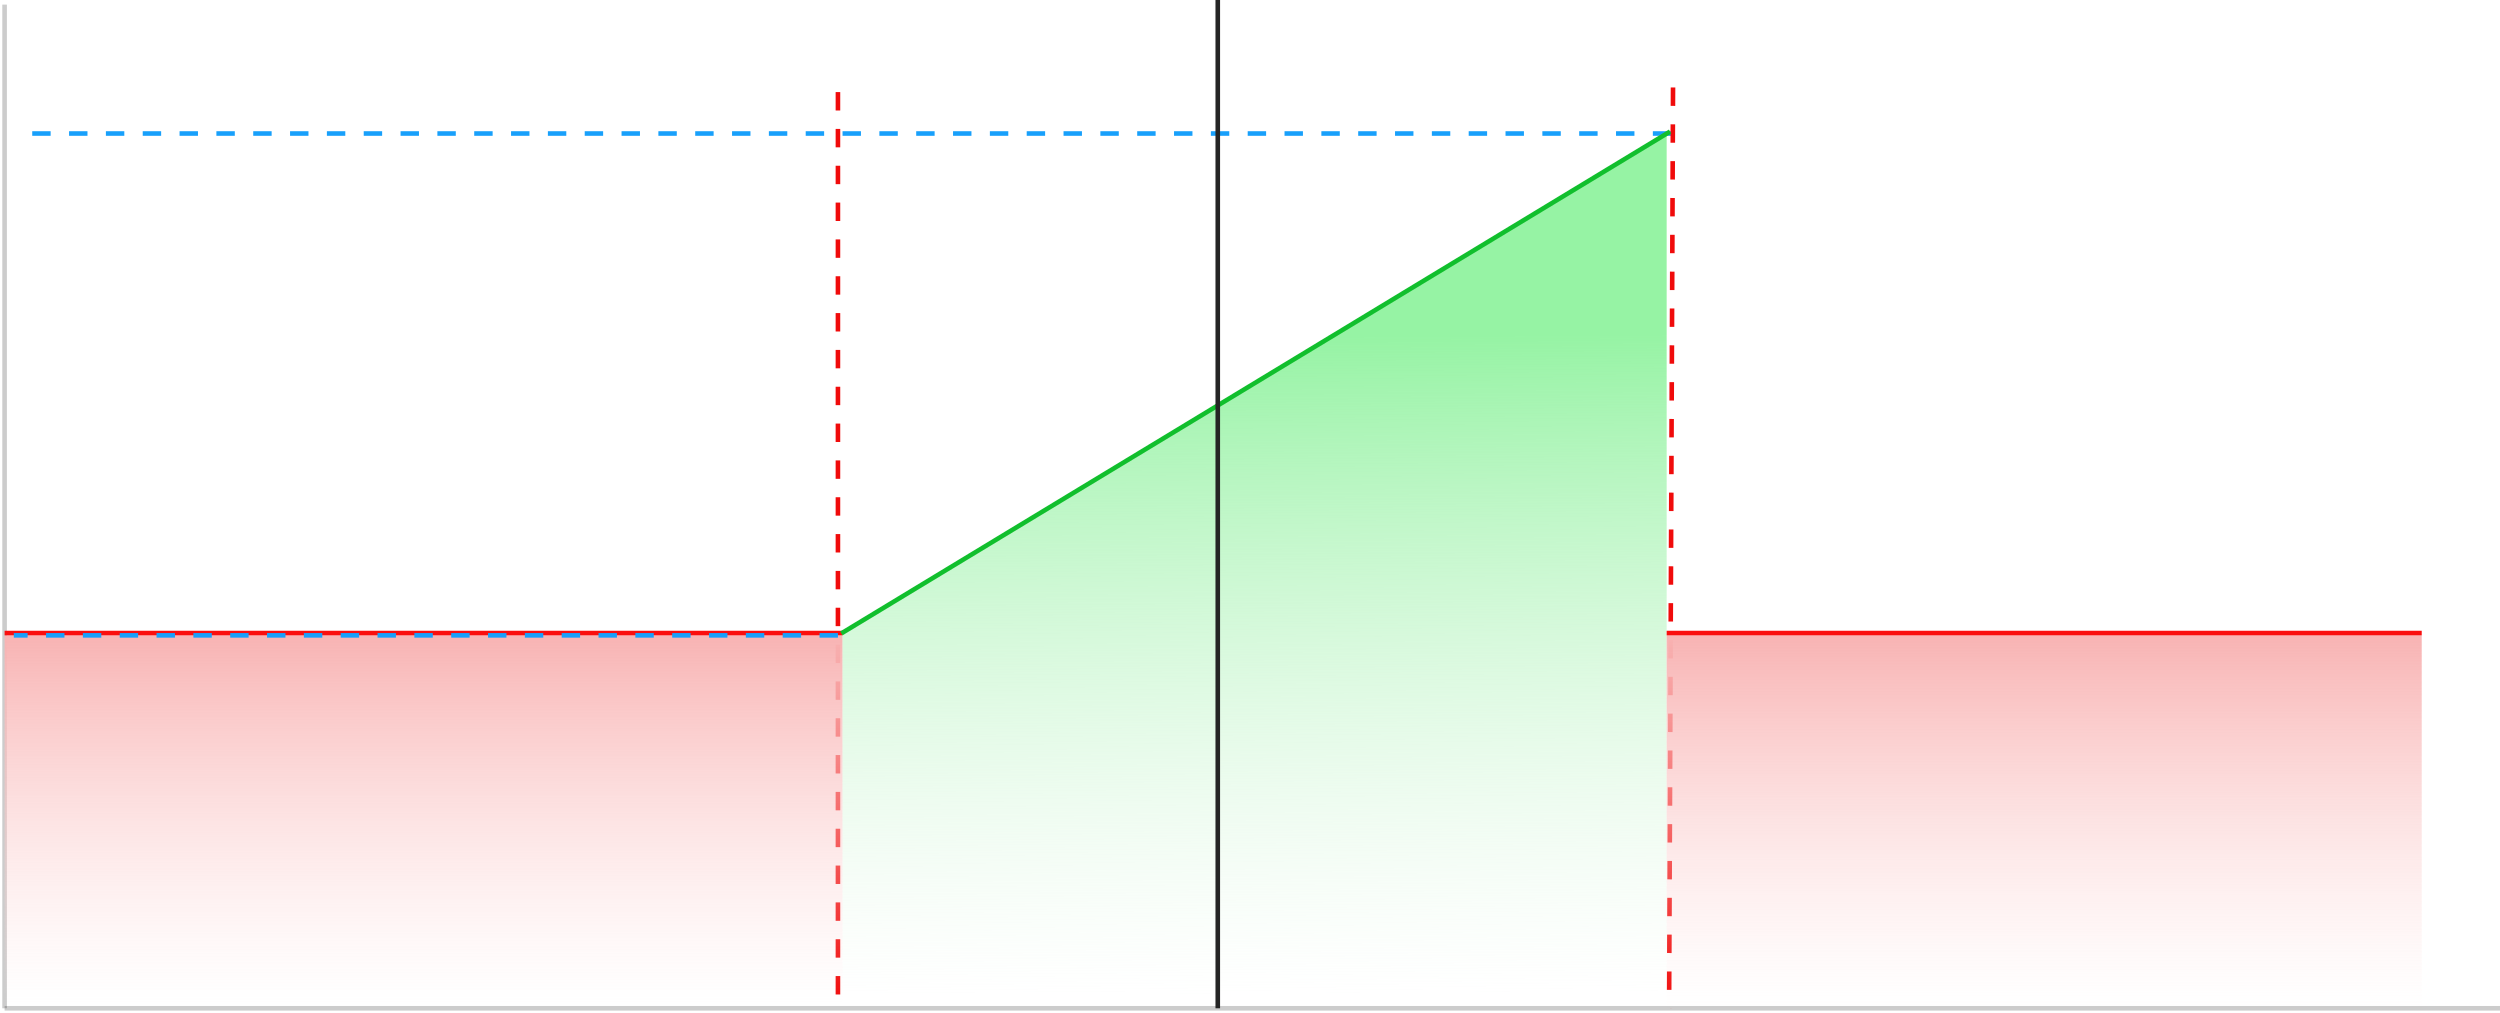
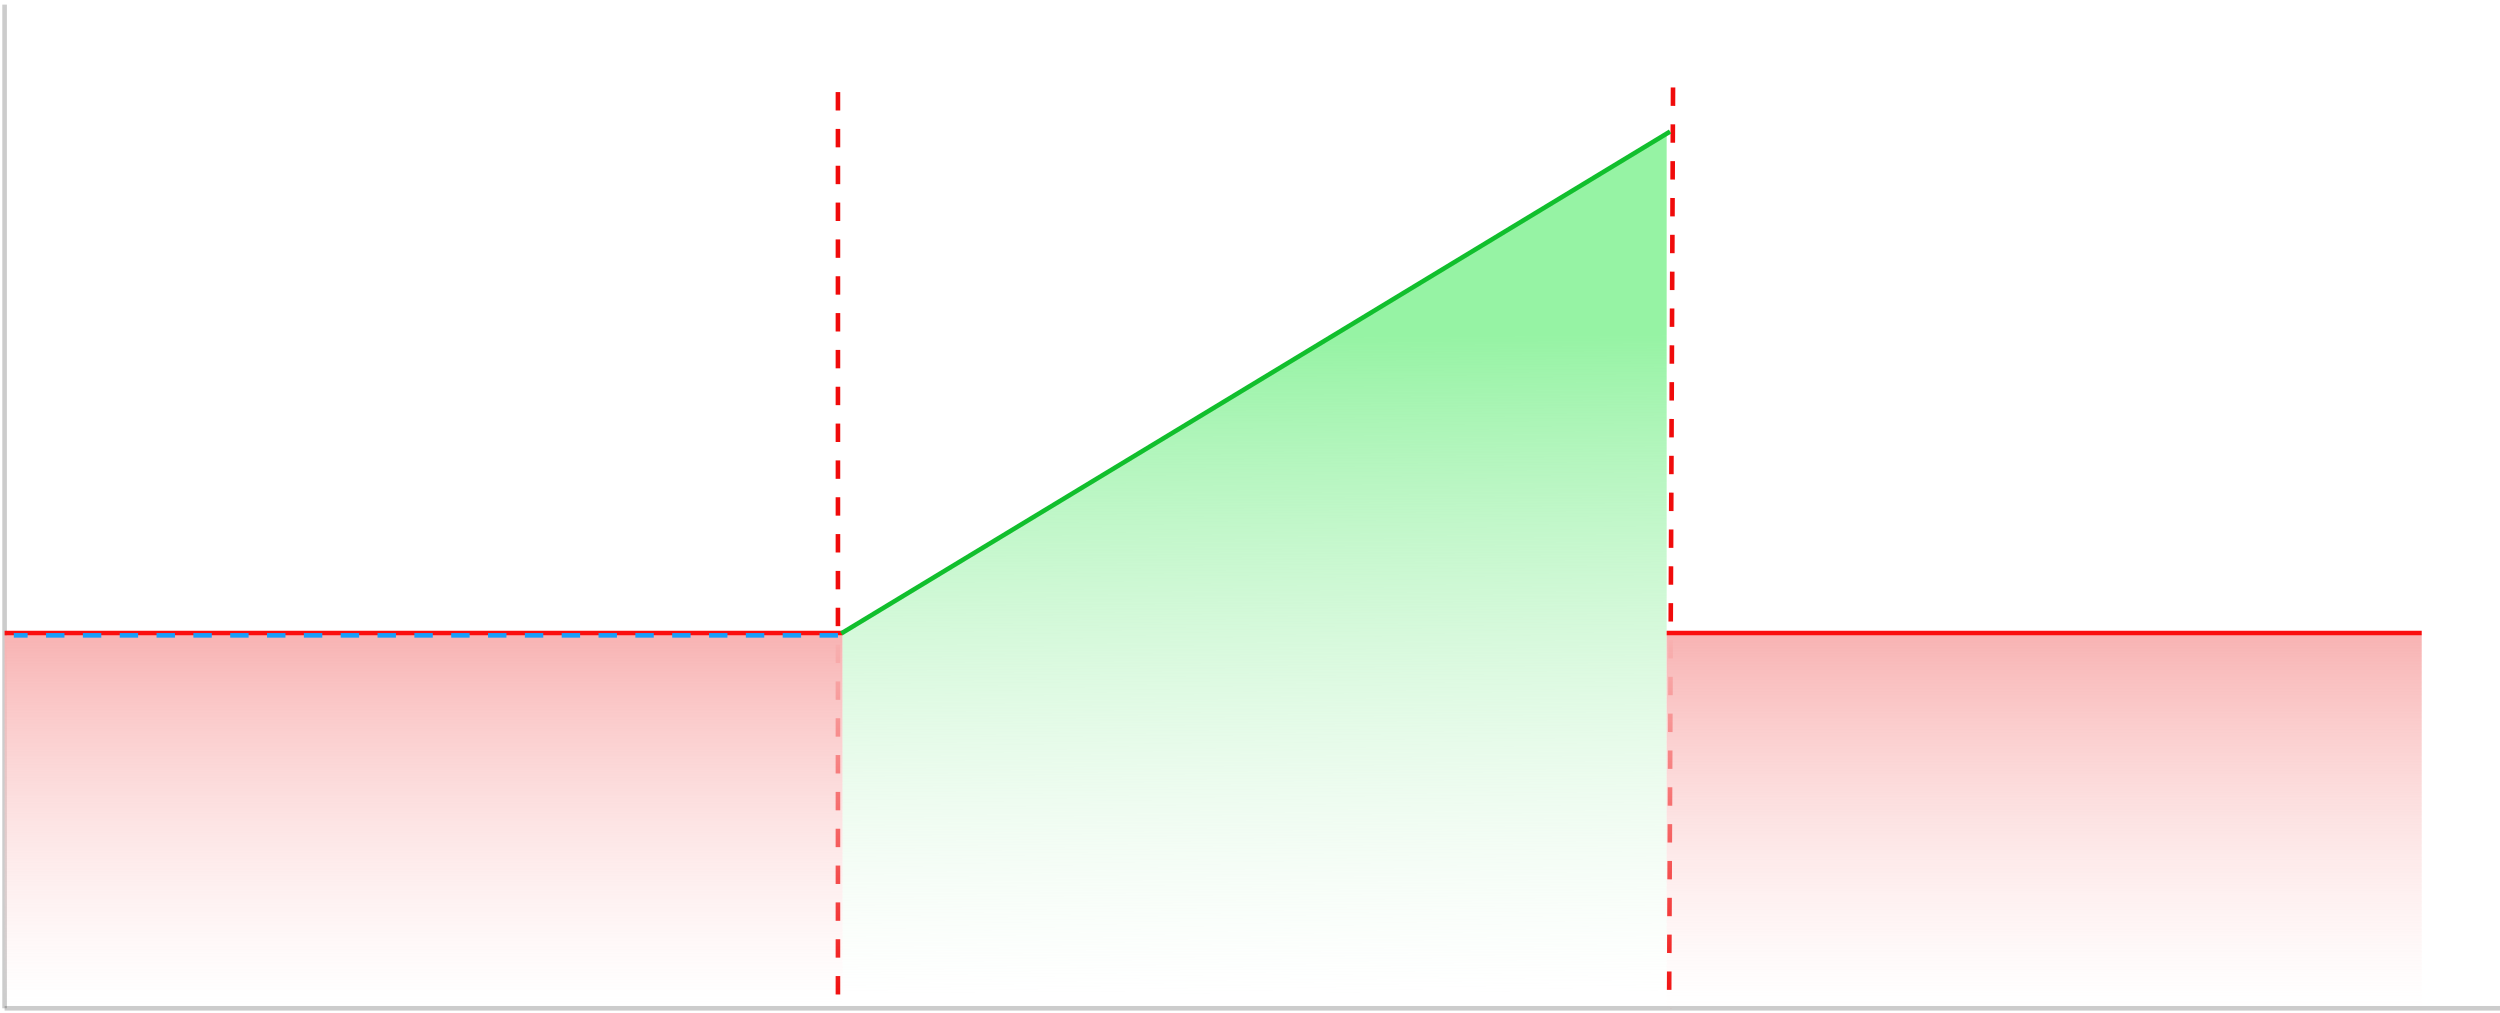
<svg xmlns="http://www.w3.org/2000/svg" width="543" height="220" viewBox="0 0 543 220" fill="none">
  <path d="M1 1L1 219" stroke="black" stroke-opacity="0.2" />
  <path d="M1 219H543" stroke="black" stroke-opacity="0.2" />
  <path d="M182 20L182 220" stroke="#F00B0B" stroke-dasharray="4 4" />
-   <path d="M363 29L3 29" stroke="#18A0FB" stroke-dasharray="4 4" />
+   <path d="M3 29L100 29" stroke="#18A0FB" stroke-dasharray="4 4" class="lower" stroke-opacity="0" />
+   <path d="M3 29L270 29" stroke="#18A0FB" stroke-dasharray="4 4" class="middle" stroke-opacity="0" />
+   <path d="M3 29L470 29" stroke="#18A0FB" stroke-dasharray="4 4" class="higher" stroke-opacity="0" />
  <path d="M363.381 19L362.526 219.001" stroke="#F00B0B" stroke-dasharray="4 4" />
  <rect x="1" y="138" width="182" height="80" fill="url(#paint0_linear_3801_29370)" />
  <path d="M183 137.5L362 29V216H183V137.5Z" fill="url(#paint1_linear_3801_29370)" />
  <rect x="362" y="138" width="164" height="81" fill="url(#paint2_linear_3801_29370)" />
  <line x1="1" y1="137.5" x2="183" y2="137.5" stroke="#FA0E0E" />
  <line x1="362" y1="137.5" x2="526" y2="137.5" stroke="#FA0E0E" />
  <line x1="182.741" y1="137.572" x2="362.741" y2="28.572" stroke="#11BF2D" />
-   <line x1="264.5" y1="-2.29614e-08" x2="264.5" y2="219" stroke="#252525" />
+   <line x1="100" y1="-2.29614e-08" x2="100" y2="219" stroke="#252525" stroke-opacity="0" class="lower" />
+   <line x1="270" y1="-2.29614e-08" x2="270" y2="219" stroke="#252525" stroke-opacity="0" class="middle" />
+   <line x1="470" y1="-2.29614e-08" x2="470" y2="219" stroke="#252525" stroke-opacity="0" class="higher" />
  <path d="M182 138L3 138" stroke="#18A0FB" stroke-dasharray="4 4" />
  <defs>
    <linearGradient id="paint0_linear_3801_29370" x1="92" y1="138" x2="92" y2="218" gradientUnits="userSpaceOnUse">
      <stop stop-color="#F8B3B3" />
      <stop offset="1" stop-color="#FDDBDB" stop-opacity="0" />
    </linearGradient>
    <linearGradient id="paint1_linear_3801_29370" x1="272.072" y1="73.188" x2="273.029" y2="215.996" gradientUnits="userSpaceOnUse">
      <stop stop-color="#96F3A4" />
      <stop offset="1" stop-color="#D9F5DD" stop-opacity="0" />
    </linearGradient>
    <linearGradient id="paint2_linear_3801_29370" x1="444" y1="138" x2="444" y2="219" gradientUnits="userSpaceOnUse">
      <stop stop-color="#F8B3B3" />
      <stop offset="1" stop-color="#FDDBDB" stop-opacity="0" />
    </linearGradient>
  </defs>
</svg>
